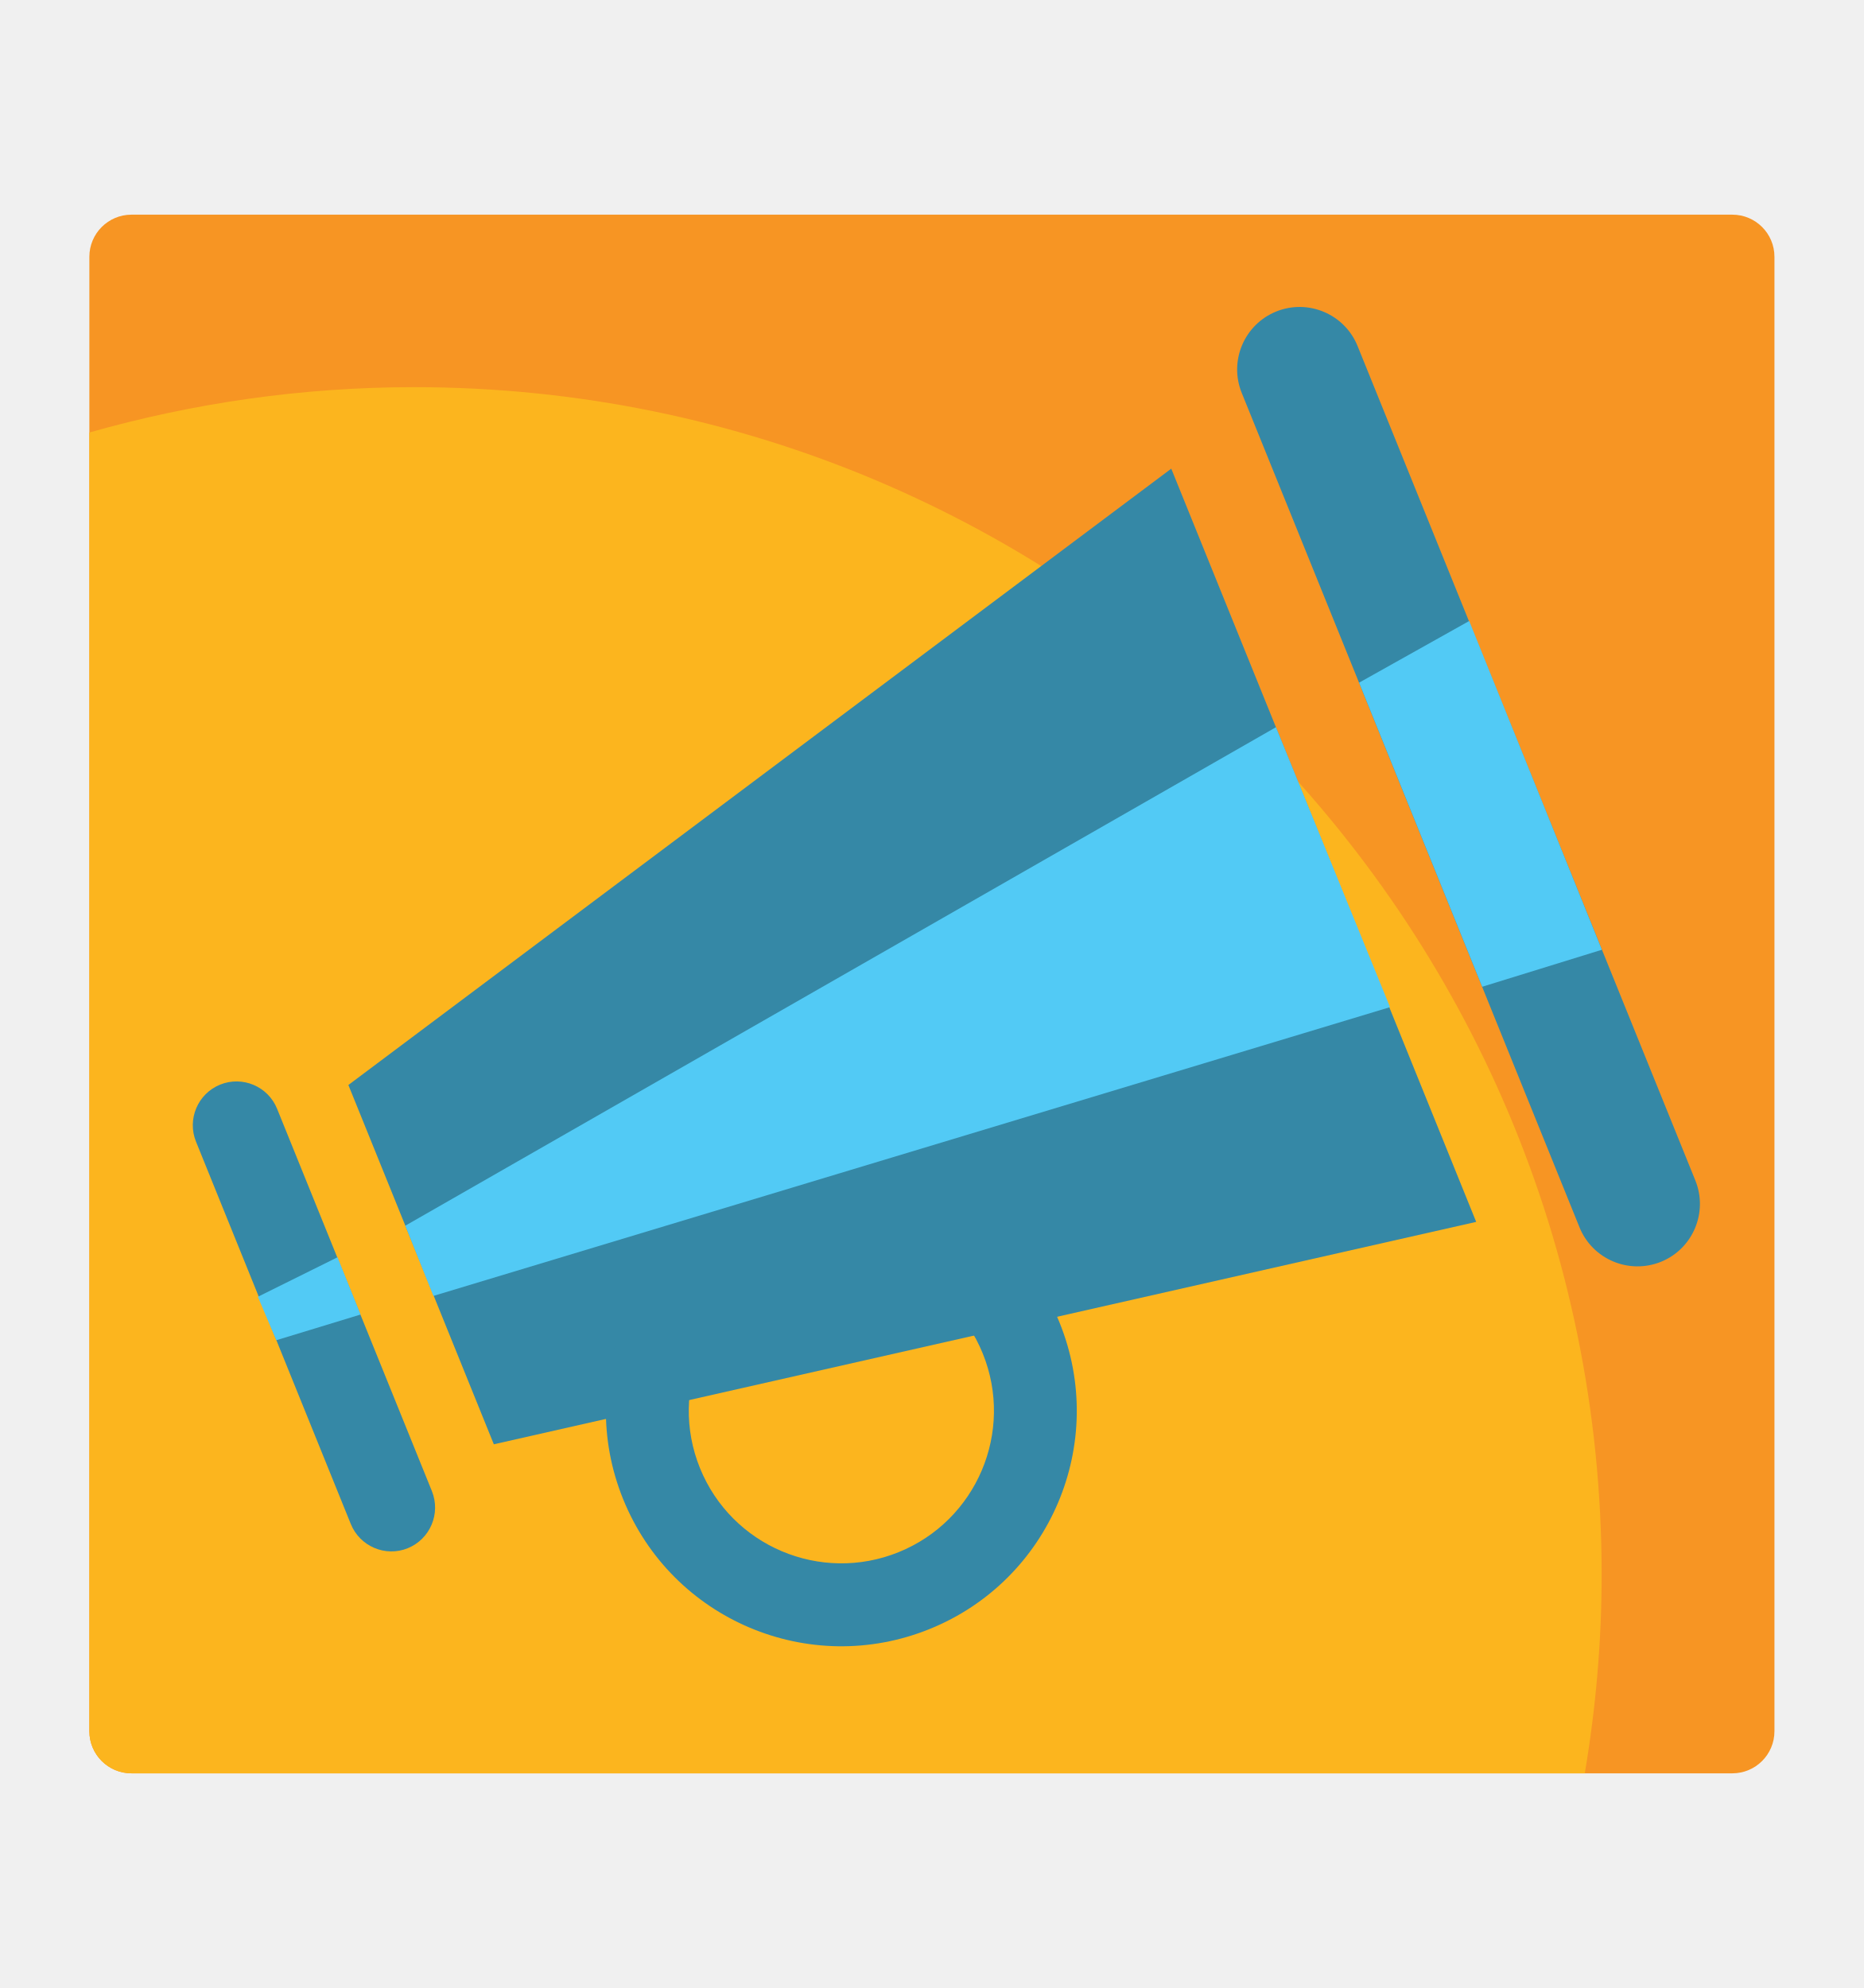
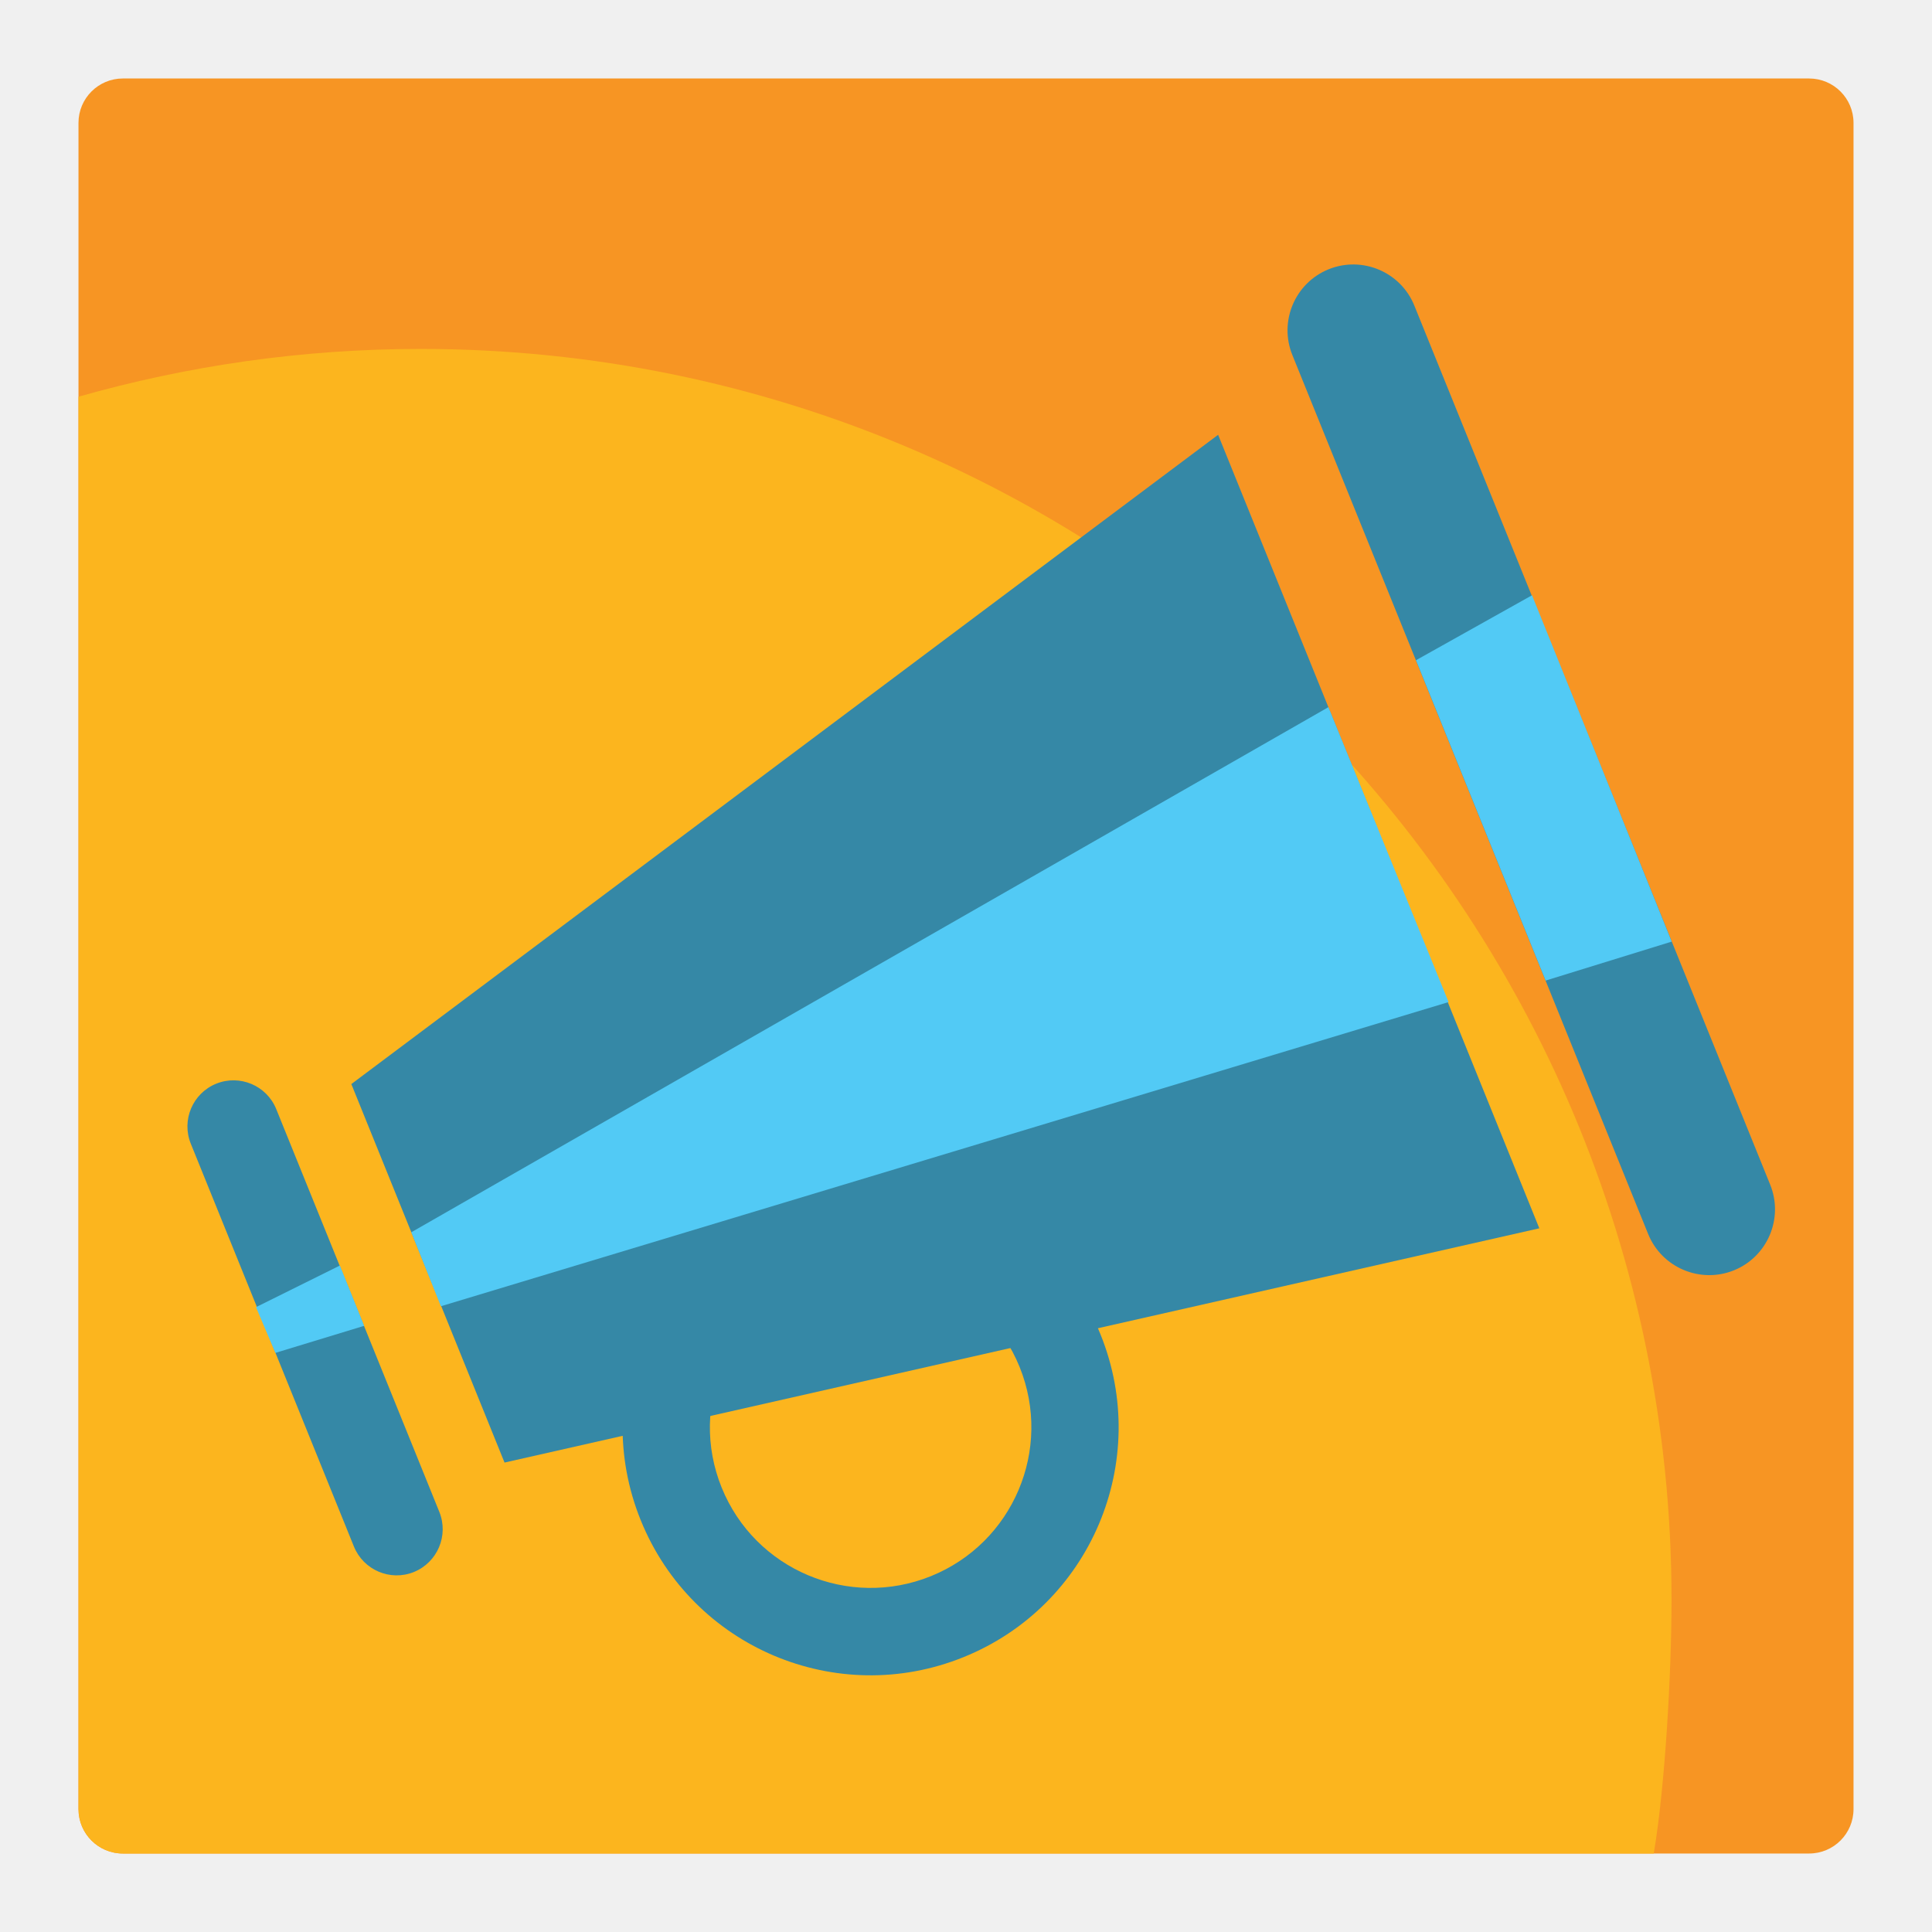
- <svg xmlns="http://www.w3.org/2000/svg" version="1.1" x="0px" y="0px" width="150px" height="160px" viewBox="-7.192 -17.277 150 160" enable-background="new -7.192 -17.277 150 160" xml:space="preserve">
+ <svg xmlns="http://www.w3.org/2000/svg" version="1.1" x="0px" y="0px" width="48px" height="48px" viewBox="0 0 48 48" enable-background="new 0 0 48 48" xml:space="preserve">
  <defs>
</defs>
-   <path fill="#F79523" d="M135.617,122.054c0,1.875-1.518,3.392-3.391,3.392H3.391c-1.873,0-3.391-1.517-3.391-3.392V3.391  C0,1.518,1.518,0,3.391,0h128.835c1.873,0,3.391,1.518,3.391,3.391V122.054z" />
-   <path fill="#FCB51E" d="M26.14,13.883c-9.067,0-17.829,1.289-26.14,3.649v104.522c0,1.875,1.518,3.392,3.391,3.392h116.962  c0.877-5.201,1.357-10.538,1.357-15.993C121.71,56.67,78.919,13.883,26.14,13.883z" />
-   <path fill="#3588A6" d="M129.25,77.728c1.043,2.569-0.199,5.51-2.768,6.549l0,0c-2.578,1.039-5.514-0.204-6.553-2.773L92.744,14.346  c-1.045-2.572,0.201-5.508,2.773-6.551l0,0c2.574-1.039,5.508,0.204,6.549,2.776L129.25,77.728z" />
-   <polygon fill="#3588A6" points="20.846,70.046 87.072,20.442 111.613,81.064 32.552,98.964 " />
-   <path fill="#3588A6" d="M27.567,102.731c0.729,1.809-0.14,3.861-1.942,4.597l0,0c-1.801,0.729-3.856-0.146-4.586-1.953L8.581,74.603  c-0.727-1.801,0.143-3.854,1.943-4.587l0,0c1.803-0.728,3.855,0.144,4.584,1.944L27.567,102.731z" />
-   <path fill="#3588A6" d="M53.41,78.708c-9.693,3.926-14.375,14.979-10.453,24.667c3.929,9.707,14.977,14.383,24.671,10.455  c9.699-3.928,14.38-14.966,10.449-24.673C74.156,79.47,63.11,74.78,53.41,78.708z M65.129,107.646  c-6.284,2.542-13.443-0.483-15.99-6.773c-2.541-6.278,0.494-13.443,6.777-15.985c6.28-2.544,13.441,0.495,15.988,6.773  C74.447,97.95,71.408,105.102,65.129,107.646z" />
-   <polygon fill="#52CAF5" points="25.428,81.37 27.689,87.022 104.679,63.781 95.498,41.251 " />
-   <polygon fill="#52CAF5" points="102.189,37.666 111.052,32.701 121.728,59.163 112.095,62.14 " />
-   <polygon fill="#52CAF5" points="19.971,83.912 13.562,87.091 15.045,90.588 21.826,88.521 " />
+   <rect opacity="0" fill="#FFFFFF" width="48" height="48" />
+   <path fill="#F79523" d="M46.05,44.947c0,0.609-0.493,1.103-1.103,1.103H3.052c-0.608,0-1.102-0.493-1.102-1.103V3.052  c0-0.608,0.494-1.102,1.102-1.102h41.895c0.609,0,1.103,0.494,1.103,1.102V44.947z" />
+   <path fill="#FCB51E" d="M10.451,8.669c-2.949,0-5.798,0.419-8.5,1.187v35.091c0,0.609,0.494,1.103,1.102,1.103h38.034  c0.286-1.691,0.442-4.529,0.442-6.303C41.528,22.583,27.613,8.669,10.451,8.669z" />
+   <path fill="#3588A6" d="M43.979,29.431c0.34,0.836-0.064,1.791-0.9,2.13l0,0c-0.838,0.338-1.792-0.067-2.131-0.902L32.108,8.82  c-0.339-0.837,0.066-1.791,0.901-2.13l0,0c0.837-0.338,1.792,0.066,2.13,0.903L43.979,29.431z" />
+   <polygon fill="#3588A6" points="8.729,26.933 30.264,10.802 38.244,30.517 12.535,36.337 " />
+   <path fill="#3588A6" d="M10.915,37.562c0.237,0.588-0.046,1.255-0.632,1.494l0,0c-0.585,0.237-1.253-0.047-1.491-0.635L4.74,28.414  c-0.236-0.585,0.046-1.253,0.632-1.49l0,0c0.586-0.237,1.254,0.046,1.491,0.631L10.915,37.562z" />
+   <path fill="#3588A6" d="M19.318,29.749c-3.152,1.277-4.675,4.871-3.399,8.021c1.277,3.157,4.87,4.679,8.023,3.4  c3.154-1.276,4.676-4.866,3.398-8.022C26.064,29.996,22.472,28.473,19.318,29.749z M23.129,39.159  c-2.043,0.826-4.372-0.156-5.2-2.202c-0.827-2.042,0.161-4.371,2.204-5.199c2.042-0.826,4.371,0.162,5.199,2.204  C26.159,36.007,25.171,38.333,23.129,39.159z" />
+   <polygon fill="#52CAF5" points="10.219,30.615 10.954,32.453 35.99,24.896 33.004,17.569 " />
+   <polygon fill="#52CAF5" points="35.18,16.403 38.063,14.789 41.533,23.394 38.401,24.362 " />
+   <polygon fill="#52CAF5" points="8.444,31.442 6.36,32.476 6.842,33.612 9.047,32.94 " />
</svg>
